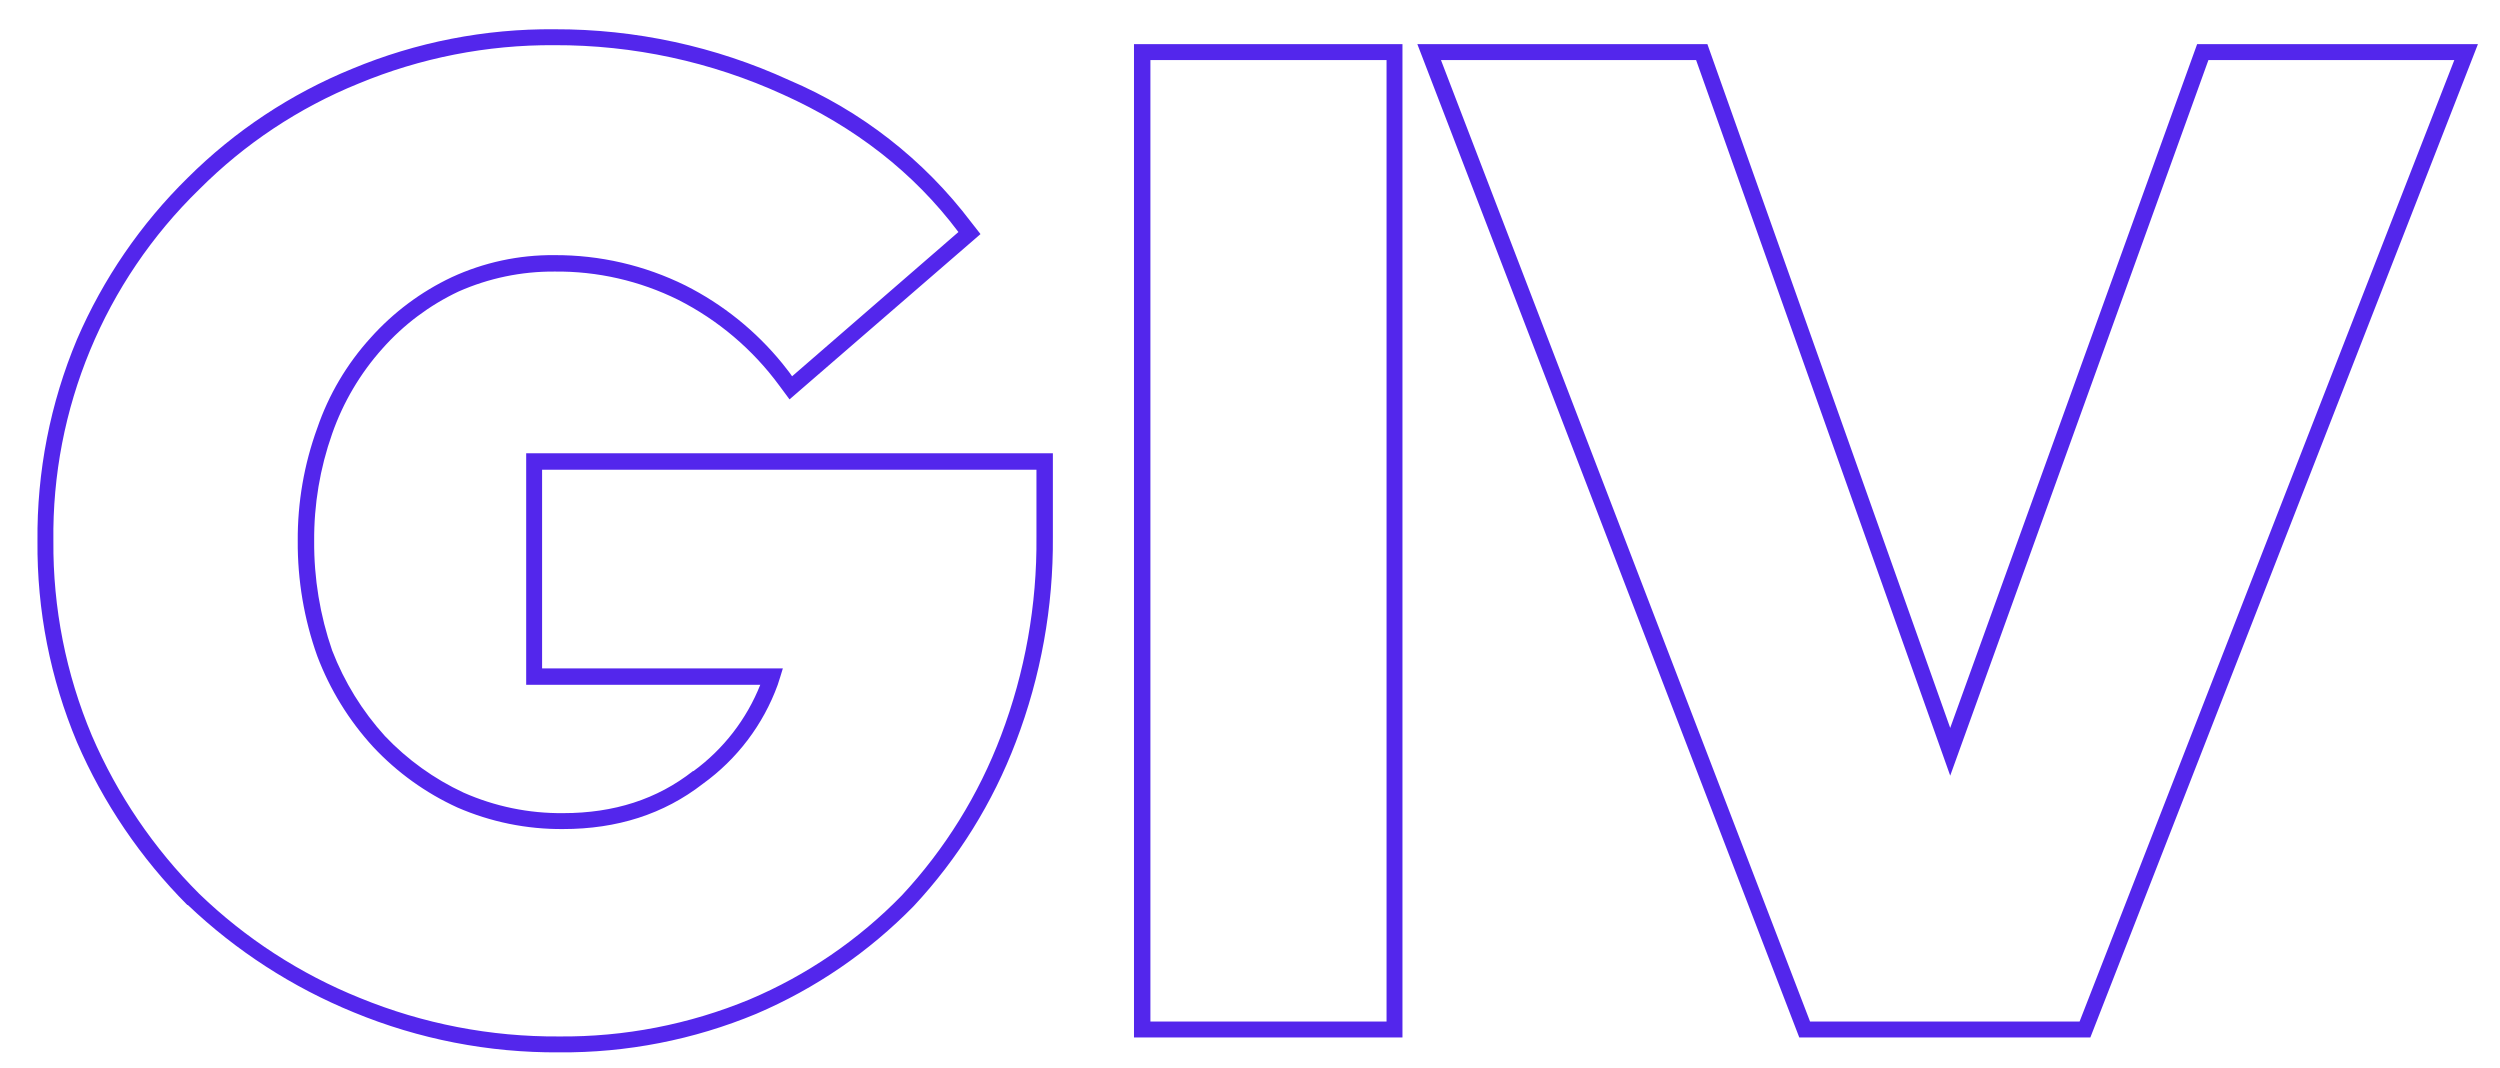
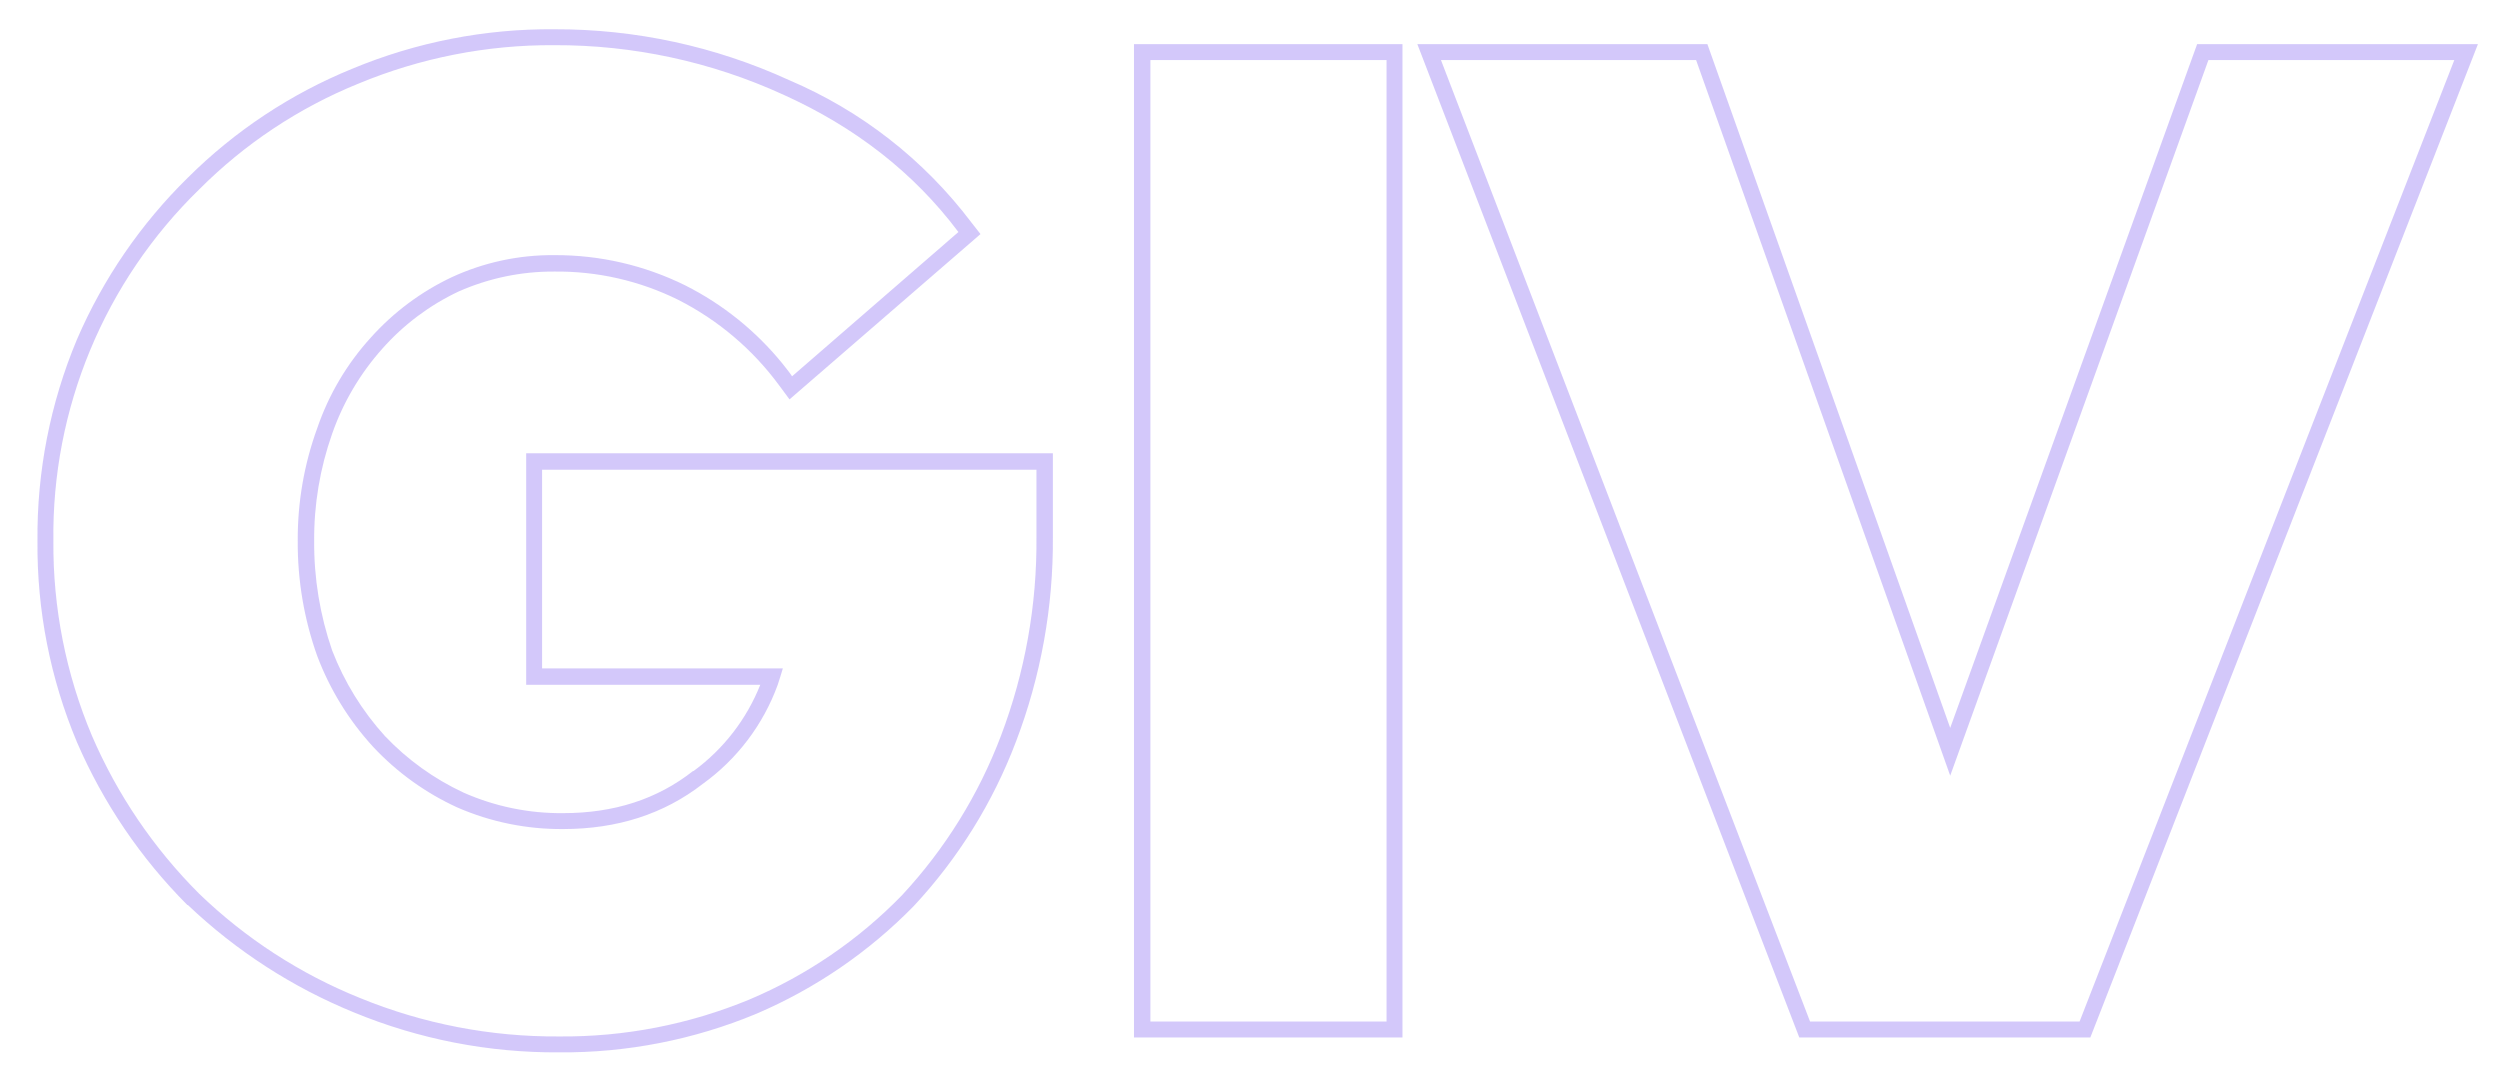
- <svg xmlns="http://www.w3.org/2000/svg" id="Capa_1" data-name="Capa 1" viewBox="0 0 487 208">
-   <path d="M178,176.5h0a95.2,95.2,0,0,1-30.7,21h0a98.1,98.1,0,0,1-38.4,7.5,103,103,0,0,1-40-7.8h0a103.9,103.9,0,0,1-32.3-20.9h-.1A102.7,102.7,0,0,1,15,144.6h0a99,99,0,0,1-7.7-39.2A99.1,99.1,0,0,1,15,66.1h0A99.3,99.3,0,0,1,36.6,34.6a97.7,97.7,0,0,1,32-21.2A100.3,100.3,0,0,1,108,5.7a109,109,0,0,1,45.7,9.9,87.3,87.3,0,0,1,35.5,27.7l1.8,2.3L153.8,77.8l-2-2.7a55.6,55.6,0,0,0-19.7-16.7h0A53,53,0,0,0,108,52.9a45.4,45.4,0,0,0-18.7,3.9A46.1,46.1,0,0,0,74.5,67.9h0a49.3,49.3,0,0,0-9.8,16.6h0a61.5,61.5,0,0,0-3.5,20.9,63.9,63.9,0,0,0,3.5,21.3A53.4,53.4,0,0,0,75,143.4a50.6,50.6,0,0,0,15.3,11,46.8,46.8,0,0,0,19.4,4c9.9,0,18.3-2.7,25.3-8.2h.1a38.4,38.4,0,0,0,13-16.8H102.5V88.3H205.1v16.3a109.6,109.6,0,0,1-7.2,39.9,97.8,97.8,0,0,1-19.9,32Zm-25.5-46.3c-.3,1.1-.7,2.2-1,3.2a41.1,41.1,0,0,1-14.6,19.3c-7.6,5.9-16.7,8.8-27.2,8.8a50.6,50.6,0,0,1-20.6-4.2,52.1,52.1,0,0,1-16.4-11.8,54.9,54.9,0,0,1-10.9-17.7A65.4,65.4,0,0,1,58,105.4a63.1,63.1,0,0,1,3.8-22A50.4,50.4,0,0,1,72.2,65.8,49.6,49.6,0,0,1,88,54a46.7,46.7,0,0,1,20-4.3,56.9,56.9,0,0,1,25.5,5.9,58,58,0,0,1,18.9,15.2c.6.8,1.3,1.6,1.9,2.5l32.4-28.1c-8.7-11.6-20.2-20.5-34.2-26.8A106.3,106.3,0,0,0,108,8.8a97.8,97.8,0,0,0-38.2,7.5,93.4,93.4,0,0,0-31,20.6,93.9,93.9,0,0,0-28.4,68.5,95.7,95.7,0,0,0,7.5,37.9,98.7,98.7,0,0,0,20.9,30.8,97.7,97.7,0,0,0,31.3,20.3,100.5,100.5,0,0,0,38.8,7.5,94.7,94.7,0,0,0,37.1-7.2,90.6,90.6,0,0,0,29.7-20.3A95,95,0,0,0,195,143.3a106.4,106.4,0,0,0,6.9-38.7V91.5H105.6v38.7Zm68.4,71.9V8.6h52.3V202.1Zm129.6,0L276.1,8.6h56.5l47.3,133.2L428,8.6h54.7L407.2,202.1Zm29.4-51L330.4,11.7H280.7L352.6,199h52.5l73-187.3H430.2ZM224.1,199h46V11.7h-46Z" style="fill: #5326ec;fill-rule: evenodd" />
+ <svg xmlns="http://www.w3.org/2000/svg" id="Capa_1" data-name="Capa 1" viewBox="0 0 487 208" width="400">
+   <path d="M178,176.5h0a95.2,95.2,0,0,1-30.7,21h0a98.1,98.1,0,0,1-38.4,7.5,103,103,0,0,1-40-7.8h0a103.9,103.9,0,0,1-32.3-20.9h-.1A102.7,102.7,0,0,1,15,144.6h0a99,99,0,0,1-7.7-39.2A99.1,99.1,0,0,1,15,66.1h0A99.3,99.3,0,0,1,36.6,34.6a97.7,97.7,0,0,1,32-21.2A100.3,100.3,0,0,1,108,5.7a109,109,0,0,1,45.7,9.9,87.3,87.3,0,0,1,35.5,27.7l1.8,2.3L153.8,77.8l-2-2.7a55.6,55.6,0,0,0-19.7-16.7h0A53,53,0,0,0,108,52.9a45.4,45.4,0,0,0-18.7,3.9A46.1,46.1,0,0,0,74.5,67.9h0a49.3,49.3,0,0,0-9.8,16.6h0a61.5,61.5,0,0,0-3.5,20.9,63.9,63.9,0,0,0,3.5,21.3A53.4,53.4,0,0,0,75,143.4a50.6,50.6,0,0,0,15.3,11,46.8,46.8,0,0,0,19.4,4c9.9,0,18.3-2.7,25.3-8.2h.1a38.4,38.4,0,0,0,13-16.8H102.5V88.3H205.1v16.3a109.6,109.6,0,0,1-7.2,39.9,97.8,97.8,0,0,1-19.9,32Zm-25.5-46.3c-.3,1.1-.7,2.2-1,3.2a41.1,41.1,0,0,1-14.6,19.3c-7.6,5.9-16.7,8.8-27.2,8.8a50.6,50.6,0,0,1-20.6-4.2,52.1,52.1,0,0,1-16.4-11.8,54.9,54.9,0,0,1-10.9-17.7A65.4,65.4,0,0,1,58,105.4a63.1,63.1,0,0,1,3.8-22A50.4,50.4,0,0,1,72.2,65.8,49.6,49.6,0,0,1,88,54a46.7,46.7,0,0,1,20-4.3,56.9,56.9,0,0,1,25.5,5.9,58,58,0,0,1,18.9,15.2c.6.8,1.3,1.6,1.9,2.5l32.4-28.1c-8.7-11.6-20.2-20.5-34.2-26.8A106.3,106.3,0,0,0,108,8.8a97.8,97.8,0,0,0-38.2,7.5,93.4,93.4,0,0,0-31,20.6,93.9,93.9,0,0,0-28.4,68.5,95.7,95.7,0,0,0,7.5,37.9,98.7,98.7,0,0,0,20.9,30.8,97.7,97.7,0,0,0,31.3,20.3,100.5,100.5,0,0,0,38.8,7.5,94.7,94.7,0,0,0,37.1-7.2,90.6,90.6,0,0,0,29.7-20.3A95,95,0,0,0,195,143.3a106.4,106.4,0,0,0,6.9-38.7V91.5H105.6v38.7Zm68.4,71.9V8.6h52.3V202.1Zm129.6,0L276.1,8.6h56.5l47.3,133.2L428,8.6h54.7L407.2,202.1Zm29.4-51L330.4,11.7H280.7L352.6,199h52.5l73-187.3H430.2ZM224.1,199h46V11.7h-46Z" style="fill-opacity: 0.25;fill: #5326ec;fill-rule: evenodd" />
</svg>
